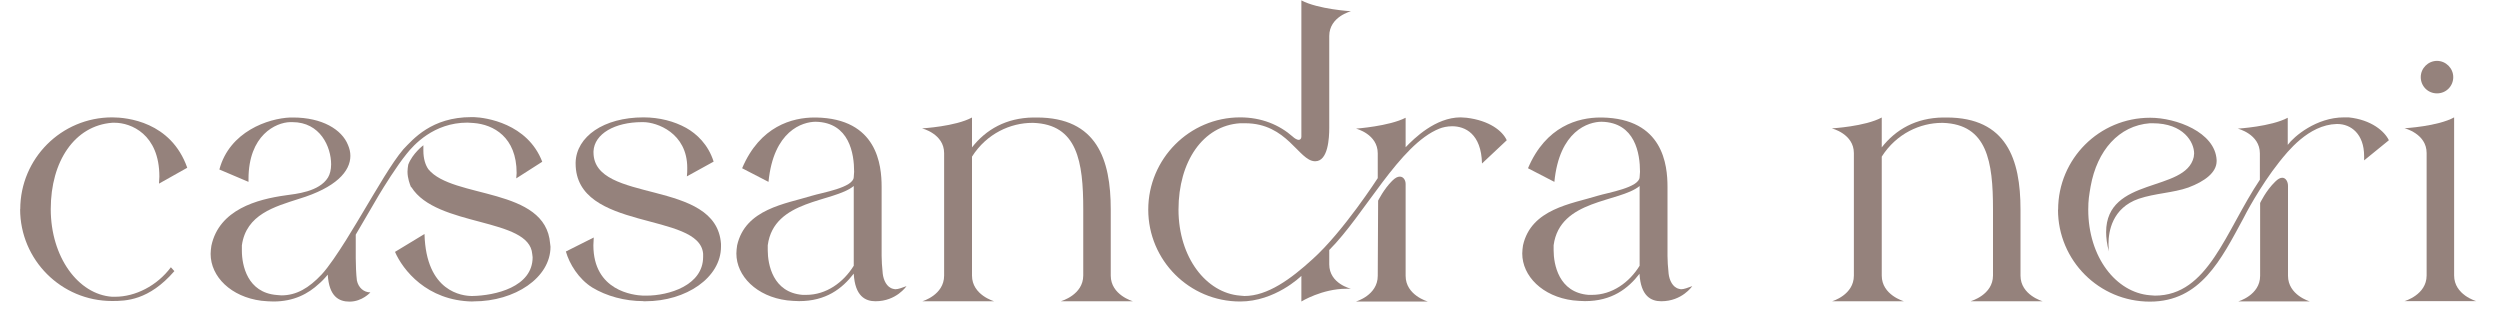
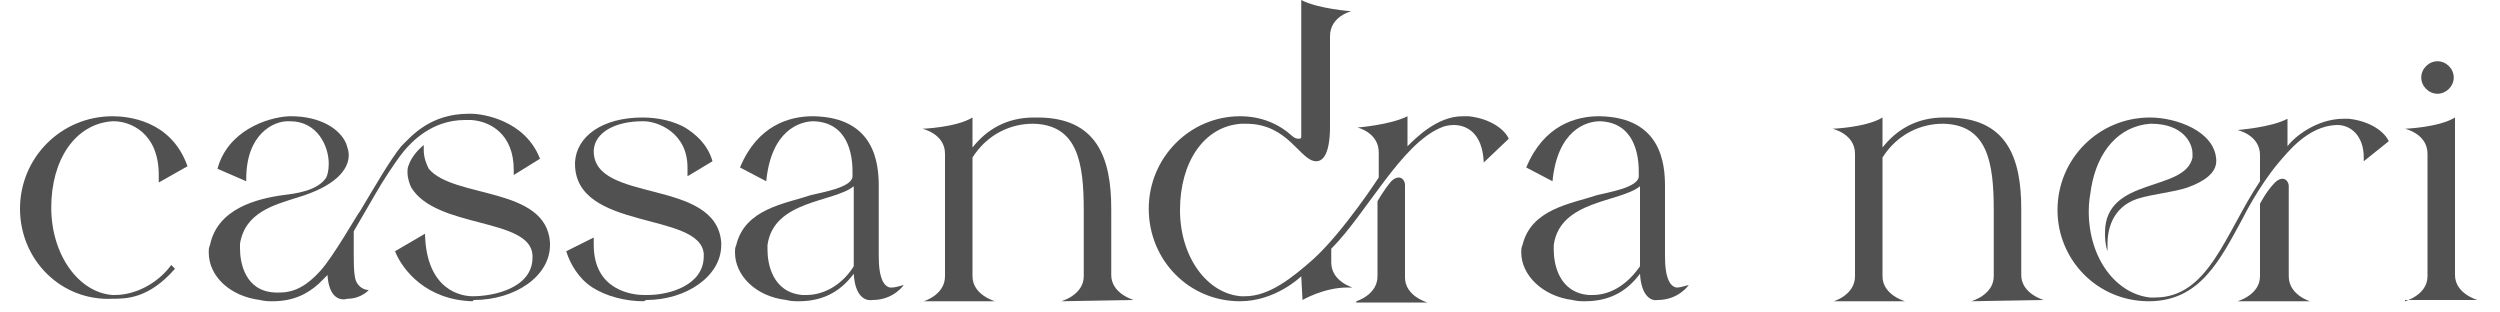
- <svg xmlns="http://www.w3.org/2000/svg" id="Layer_1" data-name="Layer 1" viewBox="0 0 200 24.85">
-   <defs>
-     <style>
-       .cls-1 {
-         fill: #95827c;
-       }
-     </style>
-   </defs>
-   <path class="cls-1" d="m1.62,16.74c0-4.06,3.29-7.35,7.35-7.35,1.18,0,4.71.34,6.01,4.03l-2.26,1.27.03-.56c0-3.41-2.29-4.31-3.57-4.31h-.19c-3.01.22-4.93,3.07-4.93,6.91s2.2,6.82,4.9,7.01h.25c1.61,0,3.35-.87,4.46-2.36l.28.31c-2.05,2.36-3.88,2.39-4.99,2.39-4.06,0-7.35-3.29-7.35-7.35Z" />
-   <path class="cls-1" d="m26.24,21.95c-.28.34-.56.62-.71.74-.87.81-2.02,1.43-3.66,1.43-.31,0-.62-.03-.96-.06-2.42-.31-4.06-1.92-4.06-3.75,0-.22.03-.43.06-.65.62-2.91,3.69-3.72,5.92-4.03.84-.12,2.7-.28,3.41-1.43.15-.25.25-.62.25-1.05,0-1.4-.87-3.38-3.1-3.38h-.19c-1.12.03-3.32,1.02-3.32,4.56v.22l-2.33-.99c.81-3.04,3.91-4.09,5.67-4.16h.22c2.33,0,3.91.96,4.4,2.2.12.28.19.56.19.87,0,1.24-1.15,2.54-4.12,3.44-1.92.62-4.22,1.24-4.56,3.72v.43c0,1.15.43,3.35,2.79,3.54l.37.03c1.21,0,2.2-.59,3.22-1.67,1.12-1.21,3.04-4.56,3.22-4.84,1.21-2.02,2.39-4.09,3.32-5.18.78-.81,2.26-2.57,5.43-2.57h.22c.93.03,4.28.5,5.46,3.57l-2.08,1.33.03-.43c0-2.88-1.86-3.88-3.44-4l-.5-.03c-2.7,0-4.31,1.8-4.87,2.51-.78.96-1.8,2.6-2.23,3.32l-1.83,3.13v1.89c0,.5.03,1.3.09,1.77.12.59.56.96,1.08.96,0,0-.65.74-1.67.74-.84,0-1.64-.4-1.74-2.17Zm11.56,2.17c-3.66-.06-5.58-2.54-6.2-3.97l2.36-1.43c.12,4.65,3.04,4.96,3.81,4.96,1.83-.03,4.84-.71,4.84-3.1l-.03-.25c-.22-2.95-7.66-2.14-9.67-5.36h-.03c-.09-.22-.28-.71-.28-1.24,0-.19.03-.37.06-.56.34-.9,1.21-1.55,1.21-1.55v.43c0,.65.16,1.15.4,1.49,1.95,2.39,9.39,1.4,9.74,5.95l.03.25c0,2.48-2.85,4.37-6.14,4.37h-.09Z" />
-   <path class="cls-1" d="m51.47,24.09c-1.49,0-2.95-.4-4.09-1.09-1.09-.68-1.83-1.89-2.11-2.88l2.23-1.12-.03.62c0,3.66,3.22,4,3.97,4.03h.28c1.77,0,4.53-.81,4.53-3.1v-.25c-.28-3.38-10.2-1.77-10.2-7.22v-.09c.06-2.05,2.23-3.6,5.43-3.6,1.27,0,2.45.31,3.41.84.84.47,1.77,1.33,2.2,2.7l-2.14,1.18c.03-.25.03-.46.03-.68,0-2.79-2.42-3.66-3.53-3.66h-.09c-2.17,0-3.81.93-3.88,2.33v.09c0,4.15,9.83,2.05,10.2,7.32v.22c0,2.48-2.79,4.37-6.05,4.37h-.15Z" />
-   <path class="cls-1" d="m68.3,21.89c-.93,1.21-2.23,2.2-4.37,2.2-.31,0-.62-.03-.96-.06-2.45-.31-4.06-1.95-4.06-3.75,0-.22.03-.43.06-.65.65-2.92,3.88-3.32,5.98-3.97.81-.25,3.32-.65,3.35-1.49l.03-.43c0-1.43-.37-3.94-3.07-4-1.05,0-3.38.71-3.78,4.81l-2.11-1.09c1.43-3.38,4.03-4.06,5.8-4.06h.12c4.9.09,5.24,3.81,5.24,5.55v5.52c0,.34.03.9.09,1.43.06.5.31,1.09.84,1.21l.16.03c.25,0,.53-.12.9-.25,0,0-.81,1.21-2.48,1.21-.81,0-1.64-.4-1.74-2.2Zm0-.62v-6.39c-1.61,1.33-6.39,1.05-6.88,4.74v.4c0,1.12.4,3.38,2.79,3.57h.28c1.61,0,2.98-.99,3.81-2.33Z" />
-   <path class="cls-1" d="m84.89,24.09s1.77-.5,1.77-2.05v-5.3c0-3.81-.47-6.79-4-6.91h-.09c-1.71,0-3.63.84-4.81,2.7v9.52c0,1.55,1.77,2.05,1.77,2.05h-5.74s1.74-.5,1.74-2.05v-9.8c0-1.55-1.77-1.98-1.77-1.98,0,0,2.67-.15,4-.87v2.39c1.12-1.43,2.73-2.36,4.9-2.39h.28c4.81,0,5.92,3.35,5.92,7.35v5.3c0,1.55,1.77,2.05,1.77,2.05h-5.74Z" />
-   <path class="cls-1" d="m104.11,22.07c-.06.06-2.11,2.05-4.9,2.05-4.06,0-7.35-3.29-7.35-7.35s3.29-7.38,7.35-7.38c1.71,0,3.13.59,4.22,1.55.12.12.34.25.46.25s.22-.09.22-.25V.03c1.33.71,3.97.87,3.97.87,0,0-1.74.43-1.74,1.98v7.35c0,.81-.09,2.67-1.12,2.67h-.03c-1.3-.03-2.2-3.04-5.58-3.04h-.4c-2.98.19-4.93,3.07-4.93,6.91s2.23,6.67,4.93,6.88l.34.03c1.86,0,3.72-1.36,5.46-2.95,2.45-2.2,5.21-6.48,5.21-6.48v-1.98c0-1.55-1.74-1.98-1.74-1.98,0,0,2.64-.19,3.97-.87v2.36c.68-.71,2.39-2.39,4.4-2.39l.47.03c1.83.22,2.88,1.05,3.22,1.8l-1.98,1.86c-.06-2.39-1.36-2.98-2.39-2.98-.4,0-.78.09-1.02.19-3.19,1.27-5.98,6.88-8.81,9.71v1.15c0,1.55,1.74,1.95,1.74,1.95h-.37c-1.95,0-3.6,1.02-3.6,1.02v-2.05Zm4.37,2.05s1.74-.5,1.74-2.05l.03-6.02s.46-.93,1.12-1.58c.25-.25.43-.34.62-.34.28,0,.46.28.46.59v7.35c0,1.55,1.77,2.05,1.77,2.05h-5.74Z" />
-   <path class="cls-1" d="m131.17,21.89c-.93,1.21-2.23,2.2-4.37,2.2-.31,0-.62-.03-.96-.06-2.45-.31-4.06-1.95-4.06-3.75,0-.22.03-.43.06-.65.65-2.92,3.88-3.32,5.98-3.97.81-.25,3.32-.65,3.35-1.49l.03-.43c0-1.43-.37-3.94-3.07-4-1.05,0-3.38.71-3.78,4.81l-2.11-1.09c1.43-3.38,4.03-4.06,5.8-4.06h.12c4.9.09,5.24,3.81,5.24,5.55v5.52c0,.34.03.9.09,1.43.06.5.31,1.09.84,1.21l.15.03c.25,0,.53-.12.9-.25,0,0-.81,1.21-2.48,1.21-.81,0-1.64-.4-1.74-2.2Zm0-.62v-6.39c-1.61,1.33-6.39,1.05-6.88,4.74v.4c0,1.12.4,3.38,2.79,3.57h.28c1.61,0,2.98-.99,3.81-2.33Z" />
-   <path class="cls-1" d="m157.67,24.09s1.77-.5,1.77-2.05v-5.3c0-3.81-.46-6.79-4-6.91h-.09c-1.71,0-3.63.84-4.81,2.7v9.52c0,1.55,1.77,2.05,1.77,2.05h-5.74s1.74-.5,1.74-2.05v-9.8c0-1.55-1.77-1.98-1.77-1.98,0,0,2.67-.15,4-.87v2.39c1.12-1.43,2.73-2.36,4.9-2.39h.28c4.81,0,5.92,3.35,5.92,7.35v5.3c0,1.55,1.77,2.05,1.77,2.05h-5.74Z" />
-   <path class="cls-1" d="m164.65,16.77c0-4.06,3.29-7.35,7.35-7.35h.03c2.05,0,5.18,1.15,5.3,3.38v.09c0,.9-.93,1.61-2.26,2.11-1.21.43-2.67.46-3.97.9-2.14.74-2.42,2.64-2.42,3.6,0,.37.03.62.03.62-.16-.59-.22-1.12-.22-1.55,0-4.46,6.36-3.16,7.01-6.01l.03-.28c0-.9-.84-2.42-3.32-2.42h-.22c-2.48.19-4.22,2.17-4.74,5.05-.12.71-.19,1.08-.19,1.86,0,3.81,2.23,6.63,4.93,6.85l.4.03c4.28,0,5.64-5.15,8.4-9.27v-2.11c0-1.55-1.77-1.98-1.77-1.98,0,0,2.67-.16,4-.87v2.17c.5-.68,2.29-2.2,4.5-2.2h.37c1.83.19,2.88,1.12,3.22,1.83l-1.98,1.61v-.34c0-1.77-1.05-2.57-2.14-2.57h-.06c-2.26.06-3.94,2.23-4.59,3.04-1.55,1.95-2.76,4.28-2.88,4.53-1.77,3.26-3.41,6.64-7.47,6.64s-7.35-3.29-7.35-7.35Zm14.39,7.35s1.77-.5,1.77-2.05v-5.83s.46-.99,1.21-1.71c.22-.22.4-.31.56-.31.28,0,.46.31.46.65v7.19c0,1.55,1.74,2.05,1.74,2.05h-5.74Z" />
-   <path class="cls-1" d="m192.36,24.09s1.77-.5,1.77-2.05v-9.8c0-1.55-1.77-1.98-1.77-1.98,0,0,2.67-.15,3.97-.87v12.65c0,1.55,1.77,2.05,1.77,2.05h-5.74Zm1.3-17.92c0-.71.59-1.3,1.3-1.3s1.3.59,1.3,1.3-.56,1.3-1.3,1.3-1.3-.59-1.3-1.3Z" />
+ <svg xmlns="http://www.w3.org/2000/svg" version="1.1" id="Layer_1" x="0px" y="0px" viewBox="0 0 200 24.9" style="enable-background:new 0 0 200 24.9;" xml:space="preserve">
+   <style type="text/css">
+ 	.st0{fill:#515151;}
+ </style>
+   <path class="st0" d="M1.6,16.7c0-4.1,3.3-7.4,7.4-7.4c1.2,0,4.7,0.3,6,4l-2.3,1.3l0-0.6c0-3.4-2.3-4.3-3.6-4.3H9  c-3,0.2-4.9,3.1-4.9,6.9s2.2,6.8,4.9,7h0.2c1.6,0,3.4-0.9,4.5-2.4l0.3,0.3c-2.1,2.4-3.9,2.4-5,2.4C4.9,24.1,1.6,20.8,1.6,16.7  L1.6,16.7z" />
+   <path class="st0" d="M26.2,22c-0.3,0.3-0.6,0.6-0.7,0.7c-0.9,0.8-2,1.4-3.7,1.4c-0.3,0-0.6,0-1-0.1c-2.4-0.3-4.1-1.9-4.1-3.8  c0-0.2,0-0.4,0.1-0.6c0.6-2.9,3.7-3.7,5.9-4c0.8-0.1,2.7-0.3,3.4-1.4c0.1-0.2,0.2-0.6,0.2-1.1c0-1.4-0.9-3.4-3.1-3.4h-0.2  c-1.1,0-3.3,1-3.3,4.6v0.2l-2.3-1c0.8-3,3.9-4.1,5.7-4.2h0.2c2.3,0,3.9,1,4.4,2.2c0.1,0.3,0.2,0.6,0.2,0.9c0,1.2-1.1,2.5-4.1,3.4  c-1.9,0.6-4.2,1.2-4.6,3.7v0.4c0,1.1,0.4,3.4,2.8,3.5l0.4,0c1.2,0,2.2-0.6,3.2-1.7c1.1-1.2,3-4.6,3.2-4.8c1.2-2,2.4-4.1,3.3-5.2  c0.8-0.8,2.3-2.6,5.4-2.6h0.2c0.9,0,4.3,0.5,5.5,3.6l-2.1,1.3l0-0.4c0-2.9-1.9-3.9-3.4-4l-0.5,0c-2.7,0-4.3,1.8-4.9,2.5  c-0.8,1-1.8,2.6-2.2,3.3l-1.8,3.1v1.9c0,0.5,0,1.3,0.1,1.8c0.1,0.6,0.6,1,1.1,1c0,0-0.6,0.7-1.7,0.7C27.1,24.1,26.3,23.7,26.2,22  L26.2,22z M37.8,24.1c-3.7-0.1-5.6-2.5-6.2-4l2.4-1.4c0.1,4.6,3,5,3.8,5c1.8,0,4.8-0.7,4.8-3.1l0-0.2c-0.2-3-7.7-2.1-9.7-5.4h0  c-0.1-0.2-0.3-0.7-0.3-1.2c0-0.2,0-0.4,0.1-0.6c0.3-0.9,1.2-1.6,1.2-1.6V12c0,0.6,0.2,1.1,0.4,1.5c2,2.4,9.4,1.4,9.7,5.9l0,0.2  c0,2.5-2.8,4.4-6.1,4.4L37.8,24.1L37.8,24.1z" />
+   <path class="st0" d="M51.5,24.1c-1.5,0-3-0.4-4.1-1.1c-1.1-0.7-1.8-1.9-2.1-2.9l2.2-1.1l0,0.6c0,3.7,3.2,4,4,4h0.3  c1.8,0,4.5-0.8,4.5-3.1v-0.2C56,16.9,46,18.5,46,13.1V13c0.1-2.1,2.2-3.6,5.4-3.6c1.3,0,2.5,0.3,3.4,0.8c0.8,0.5,1.8,1.3,2.2,2.7  L55,14.1c0-0.2,0-0.5,0-0.7c0-2.8-2.4-3.7-3.5-3.7h-0.1c-2.2,0-3.8,0.9-3.9,2.3v0.1c0,4.2,9.8,2.1,10.2,7.3v0.2c0,2.5-2.8,4.4-6,4.4  L51.5,24.1L51.5,24.1z" />
+   <path class="st0" d="M68.3,21.9c-0.9,1.2-2.2,2.2-4.4,2.2c-0.3,0-0.6,0-1-0.1c-2.5-0.3-4.1-2-4.1-3.8c0-0.2,0-0.4,0.1-0.6  c0.7-2.9,3.9-3.3,6-4c0.8-0.2,3.3-0.6,3.3-1.5l0-0.4c0-1.4-0.4-3.9-3.1-4c-1.1,0-3.4,0.7-3.8,4.8l-2.1-1.1c1.4-3.4,4-4.1,5.8-4.1  h0.1c4.9,0.1,5.2,3.8,5.2,5.6v5.5c0,0.3,0,0.9,0.1,1.4c0.1,0.5,0.3,1.1,0.8,1.2l0.2,0c0.2,0,0.5-0.1,0.9-0.2c0,0-0.8,1.2-2.5,1.2  C69.2,24.1,68.4,23.7,68.3,21.9L68.3,21.9z M68.3,21.3v-6.4c-1.6,1.3-6.4,1.1-6.9,4.7V20c0,1.1,0.4,3.4,2.8,3.6h0.3  C66.1,23.6,67.5,22.6,68.3,21.3L68.3,21.3z" />
+   <path class="st0" d="M84.9,24.1c0,0,1.8-0.5,1.8-2v-5.3c0-3.8-0.5-6.8-4-6.9h-0.1c-1.7,0-3.6,0.8-4.8,2.7v9.5c0,1.5,1.8,2,1.8,2  h-5.7c0,0,1.7-0.5,1.7-2v-9.8c0-1.6-1.8-2-1.8-2s2.7-0.1,4-0.9v2.4c1.1-1.4,2.7-2.4,4.9-2.4h0.3c4.8,0,5.9,3.3,5.9,7.3v5.3  c0,1.5,1.8,2,1.8,2L84.9,24.1L84.9,24.1z" />
+   <path class="st0" d="M104.1,22.1c-0.1,0.1-2.1,2-4.9,2c-4.1,0-7.3-3.3-7.3-7.4s3.3-7.4,7.3-7.4c1.7,0,3.1,0.6,4.2,1.6  c0.1,0.1,0.3,0.2,0.5,0.2s0.2-0.1,0.2-0.2V0c1.3,0.7,4,0.9,4,0.9s-1.7,0.4-1.7,2v7.3c0,0.8-0.1,2.7-1.1,2.7h0c-1.3,0-2.2-3-5.6-3  h-0.4c-3,0.2-4.9,3.1-4.9,6.9s2.2,6.7,4.9,6.9l0.3,0c1.9,0,3.7-1.4,5.5-3c2.4-2.2,5.2-6.5,5.2-6.5v-2c0-1.6-1.7-2-1.7-2  s2.6-0.2,4-0.9v2.4c0.7-0.7,2.4-2.4,4.4-2.4l0.5,0c1.8,0.2,2.9,1.1,3.2,1.8l-2,1.9c-0.1-2.4-1.4-3-2.4-3c-0.4,0-0.8,0.1-1,0.2  c-3.2,1.3-6,6.9-8.8,9.7v1.1c0,1.5,1.7,2,1.7,2h-0.4c-1.9,0-3.6,1-3.6,1S104.1,22.1,104.1,22.1z M108.5,24.1c0,0,1.7-0.5,1.7-2l0-6  c0,0,0.5-0.9,1.1-1.6c0.2-0.2,0.4-0.3,0.6-0.3c0.3,0,0.5,0.3,0.5,0.6v7.4c0,1.5,1.8,2,1.8,2H108.5z" />
+   <path class="st0" d="M131.2,21.9c-0.9,1.2-2.2,2.2-4.4,2.2c-0.3,0-0.6,0-1-0.1c-2.4-0.3-4.1-2-4.1-3.8c0-0.2,0-0.4,0.1-0.6  c0.7-2.9,3.9-3.3,6-4c0.8-0.2,3.3-0.6,3.3-1.5l0-0.4c0-1.4-0.4-3.9-3.1-4c-1.1,0-3.4,0.7-3.8,4.8l-2.1-1.1c1.4-3.4,4-4.1,5.8-4.1  h0.1c4.9,0.1,5.2,3.8,5.2,5.6v5.5c0,0.3,0,0.9,0.1,1.4c0.1,0.5,0.3,1.1,0.8,1.2l0.1,0c0.2,0,0.5-0.1,0.9-0.2c0,0-0.8,1.2-2.5,1.2  C132.1,24.1,131.3,23.7,131.2,21.9L131.2,21.9z M131.2,21.3v-6.4c-1.6,1.3-6.4,1.1-6.9,4.7V20c0,1.1,0.4,3.4,2.8,3.6h0.3  C129,23.6,130.3,22.6,131.2,21.3L131.2,21.3z" />
+   <path class="st0" d="M157.7,24.1c0,0,1.8-0.5,1.8-2v-5.3c0-3.8-0.5-6.8-4-6.9h-0.1c-1.7,0-3.6,0.8-4.8,2.7v9.5c0,1.5,1.8,2,1.8,2  h-5.7c0,0,1.7-0.5,1.7-2v-9.8c0-1.6-1.8-2-1.8-2s2.7-0.1,4-0.9v2.4c1.1-1.4,2.7-2.4,4.9-2.4h0.3c4.8,0,5.9,3.3,5.9,7.3v5.3  c0,1.5,1.8,2,1.8,2L157.7,24.1L157.7,24.1z" />
+   <path class="st0" d="M164.6,16.8c0-4.1,3.3-7.4,7.4-7.4h0c2.1,0,5.2,1.1,5.3,3.4v0.1c0,0.9-0.9,1.6-2.3,2.1c-1.2,0.4-2.7,0.5-4,0.9  c-2.1,0.7-2.4,2.6-2.4,3.6c0,0.4,0,0.6,0,0.6c-0.2-0.6-0.2-1.1-0.2-1.5c0-4.5,6.4-3.2,7-6l0-0.3c0-0.9-0.8-2.4-3.3-2.4H172  c-2.5,0.2-4.2,2.2-4.7,5.1c-0.1,0.7-0.2,1.1-0.2,1.9c0,3.8,2.2,6.6,4.9,6.9l0.4,0c4.3,0,5.6-5.1,8.4-9.3v-2.1c0-1.6-1.8-2-1.8-2  s2.7-0.2,4-0.9v2.2c0.5-0.7,2.3-2.2,4.5-2.2h0.4c1.8,0.2,2.9,1.1,3.2,1.8l-2,1.6v-0.3c0-1.8-1.1-2.6-2.1-2.6h-0.1  c-2.3,0.1-3.9,2.2-4.6,3c-1.6,1.9-2.8,4.3-2.9,4.5c-1.8,3.3-3.4,6.6-7.5,6.6S164.6,20.8,164.6,16.8L164.6,16.8z M179,24.1  c0,0,1.8-0.5,1.8-2v-5.8c0,0,0.5-1,1.2-1.7c0.2-0.2,0.4-0.3,0.6-0.3c0.3,0,0.5,0.3,0.5,0.6v7.2c0,1.5,1.7,2,1.7,2L179,24.1L179,24.1  z" />
+   <path class="st0" d="M192.4,24.1c0,0,1.8-0.5,1.8-2v-9.8c0-1.6-1.8-2-1.8-2s2.7-0.1,4-0.9V22c0,1.5,1.8,2,1.8,2H192.4z M193.7,6.2  c0-0.7,0.6-1.3,1.3-1.3s1.3,0.6,1.3,1.3s-0.6,1.3-1.3,1.3S193.7,6.9,193.7,6.2z" />
</svg>
